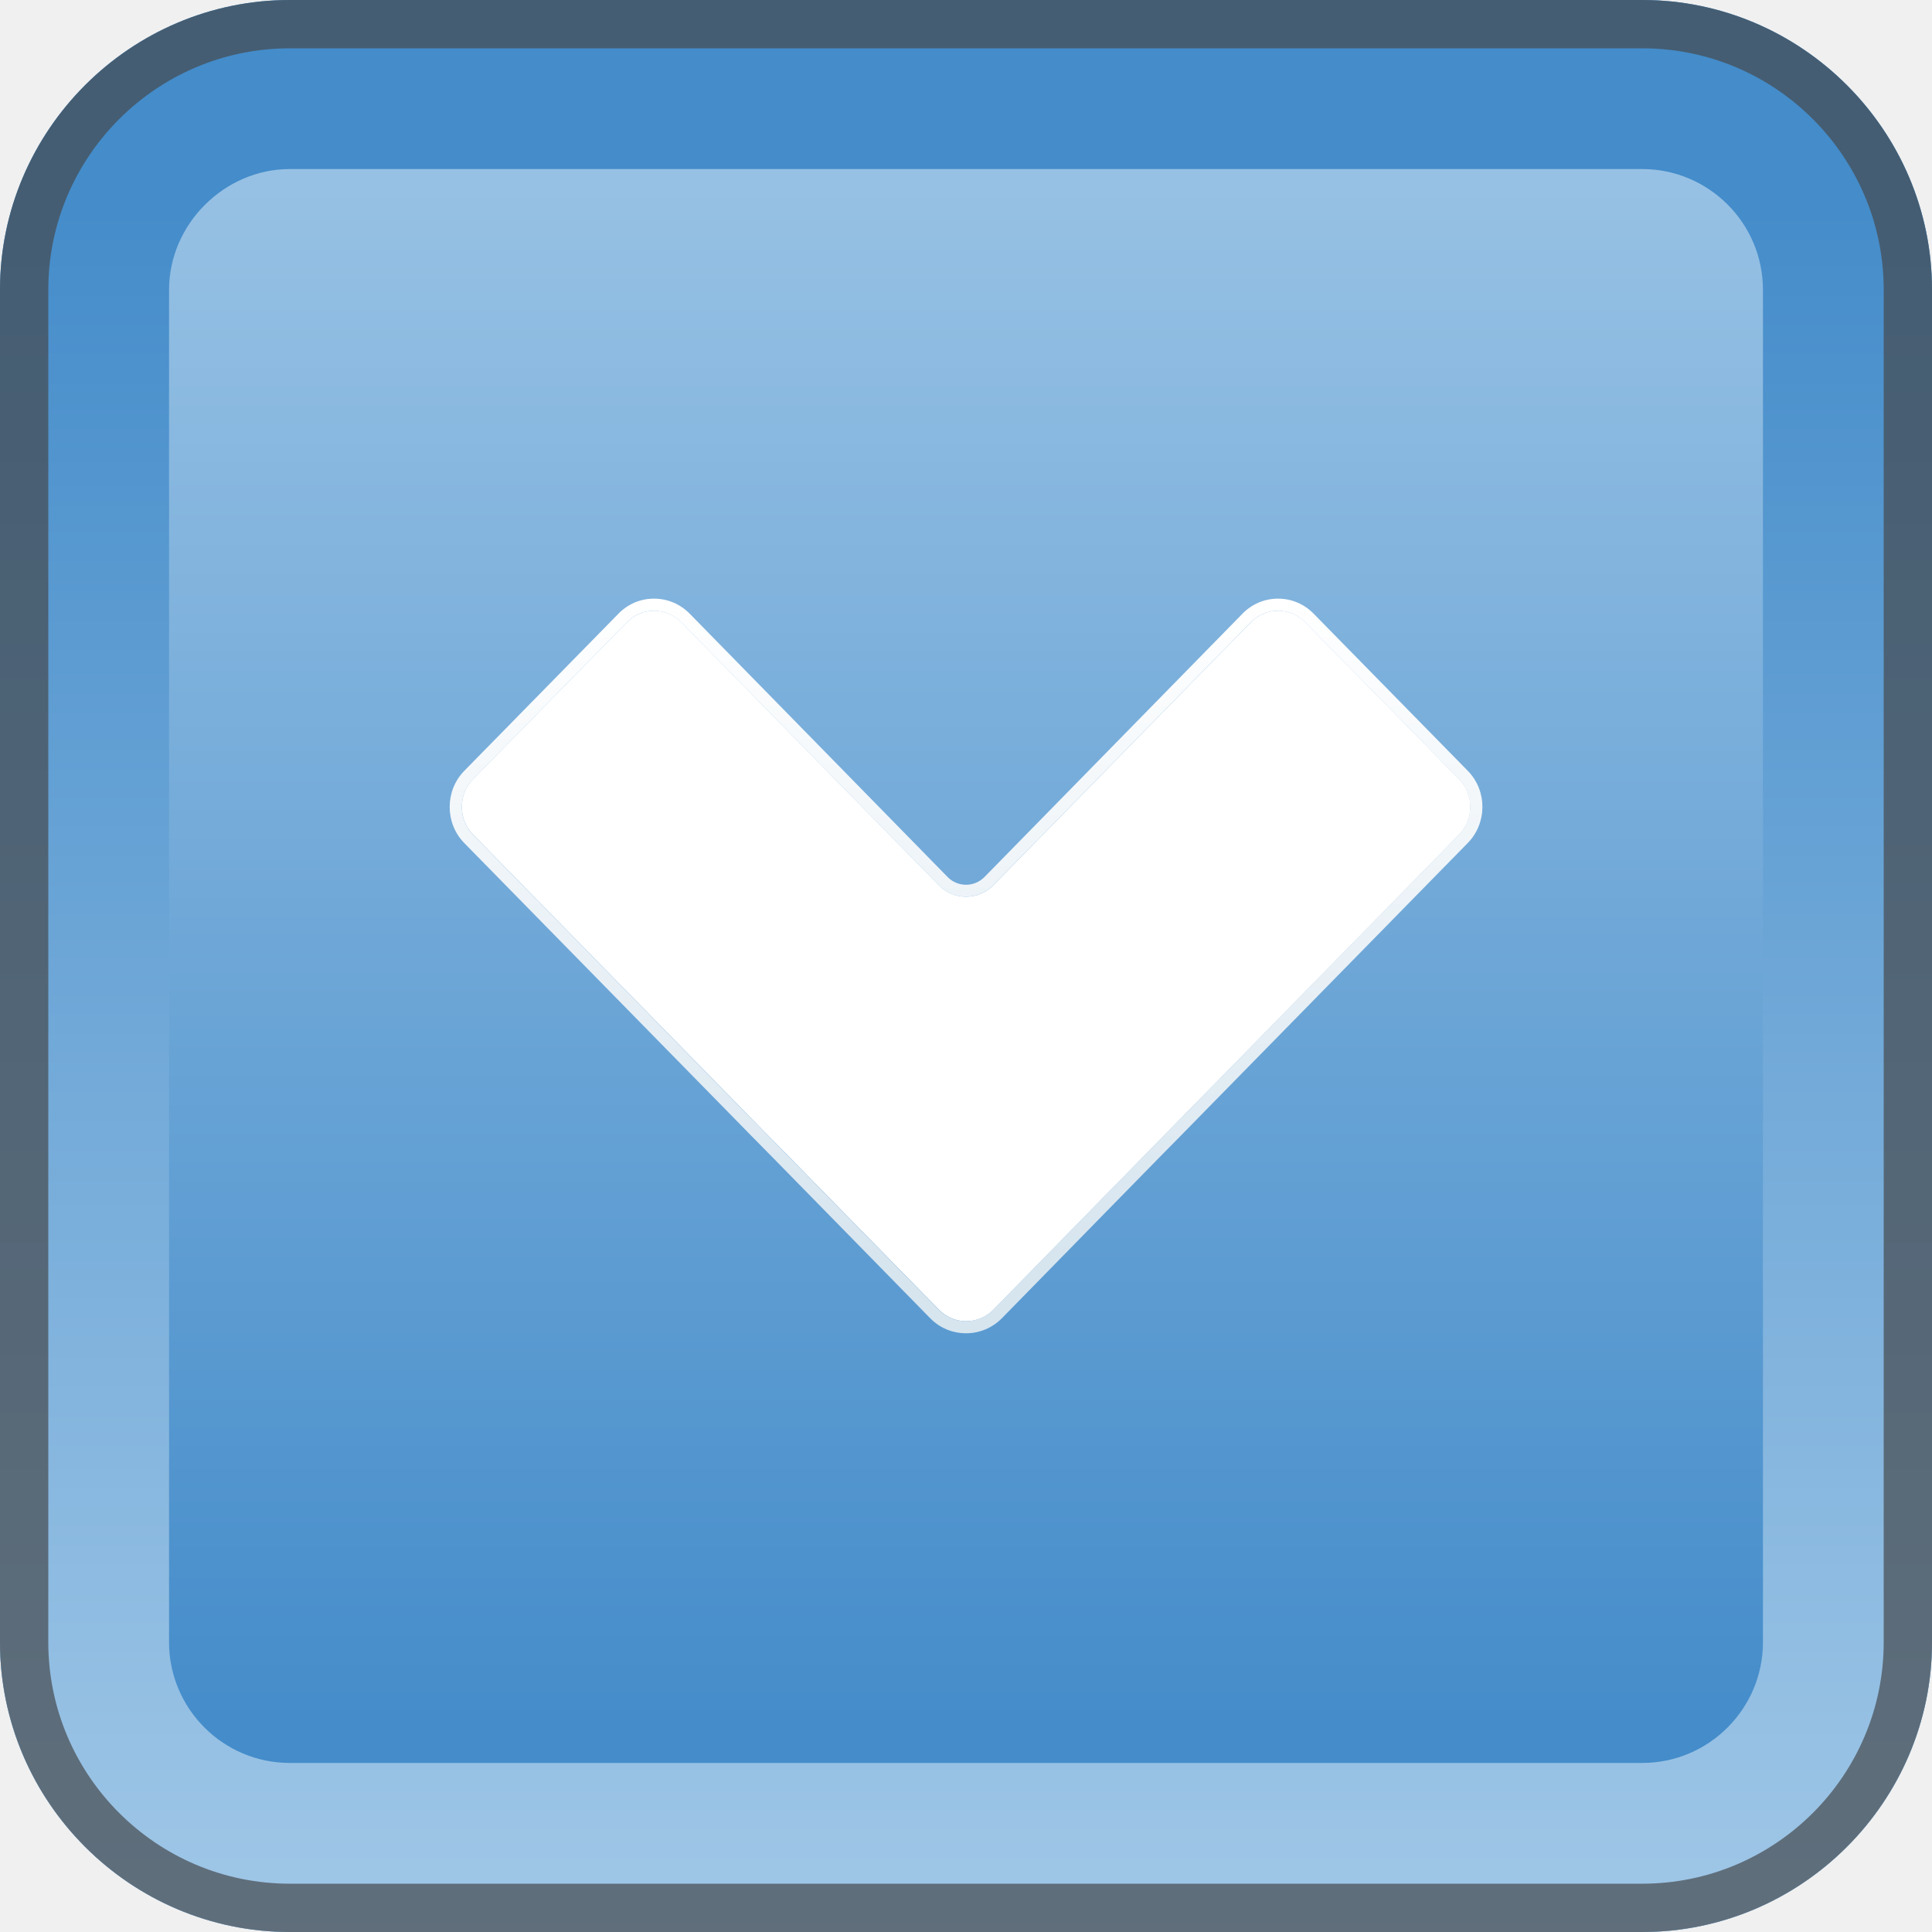
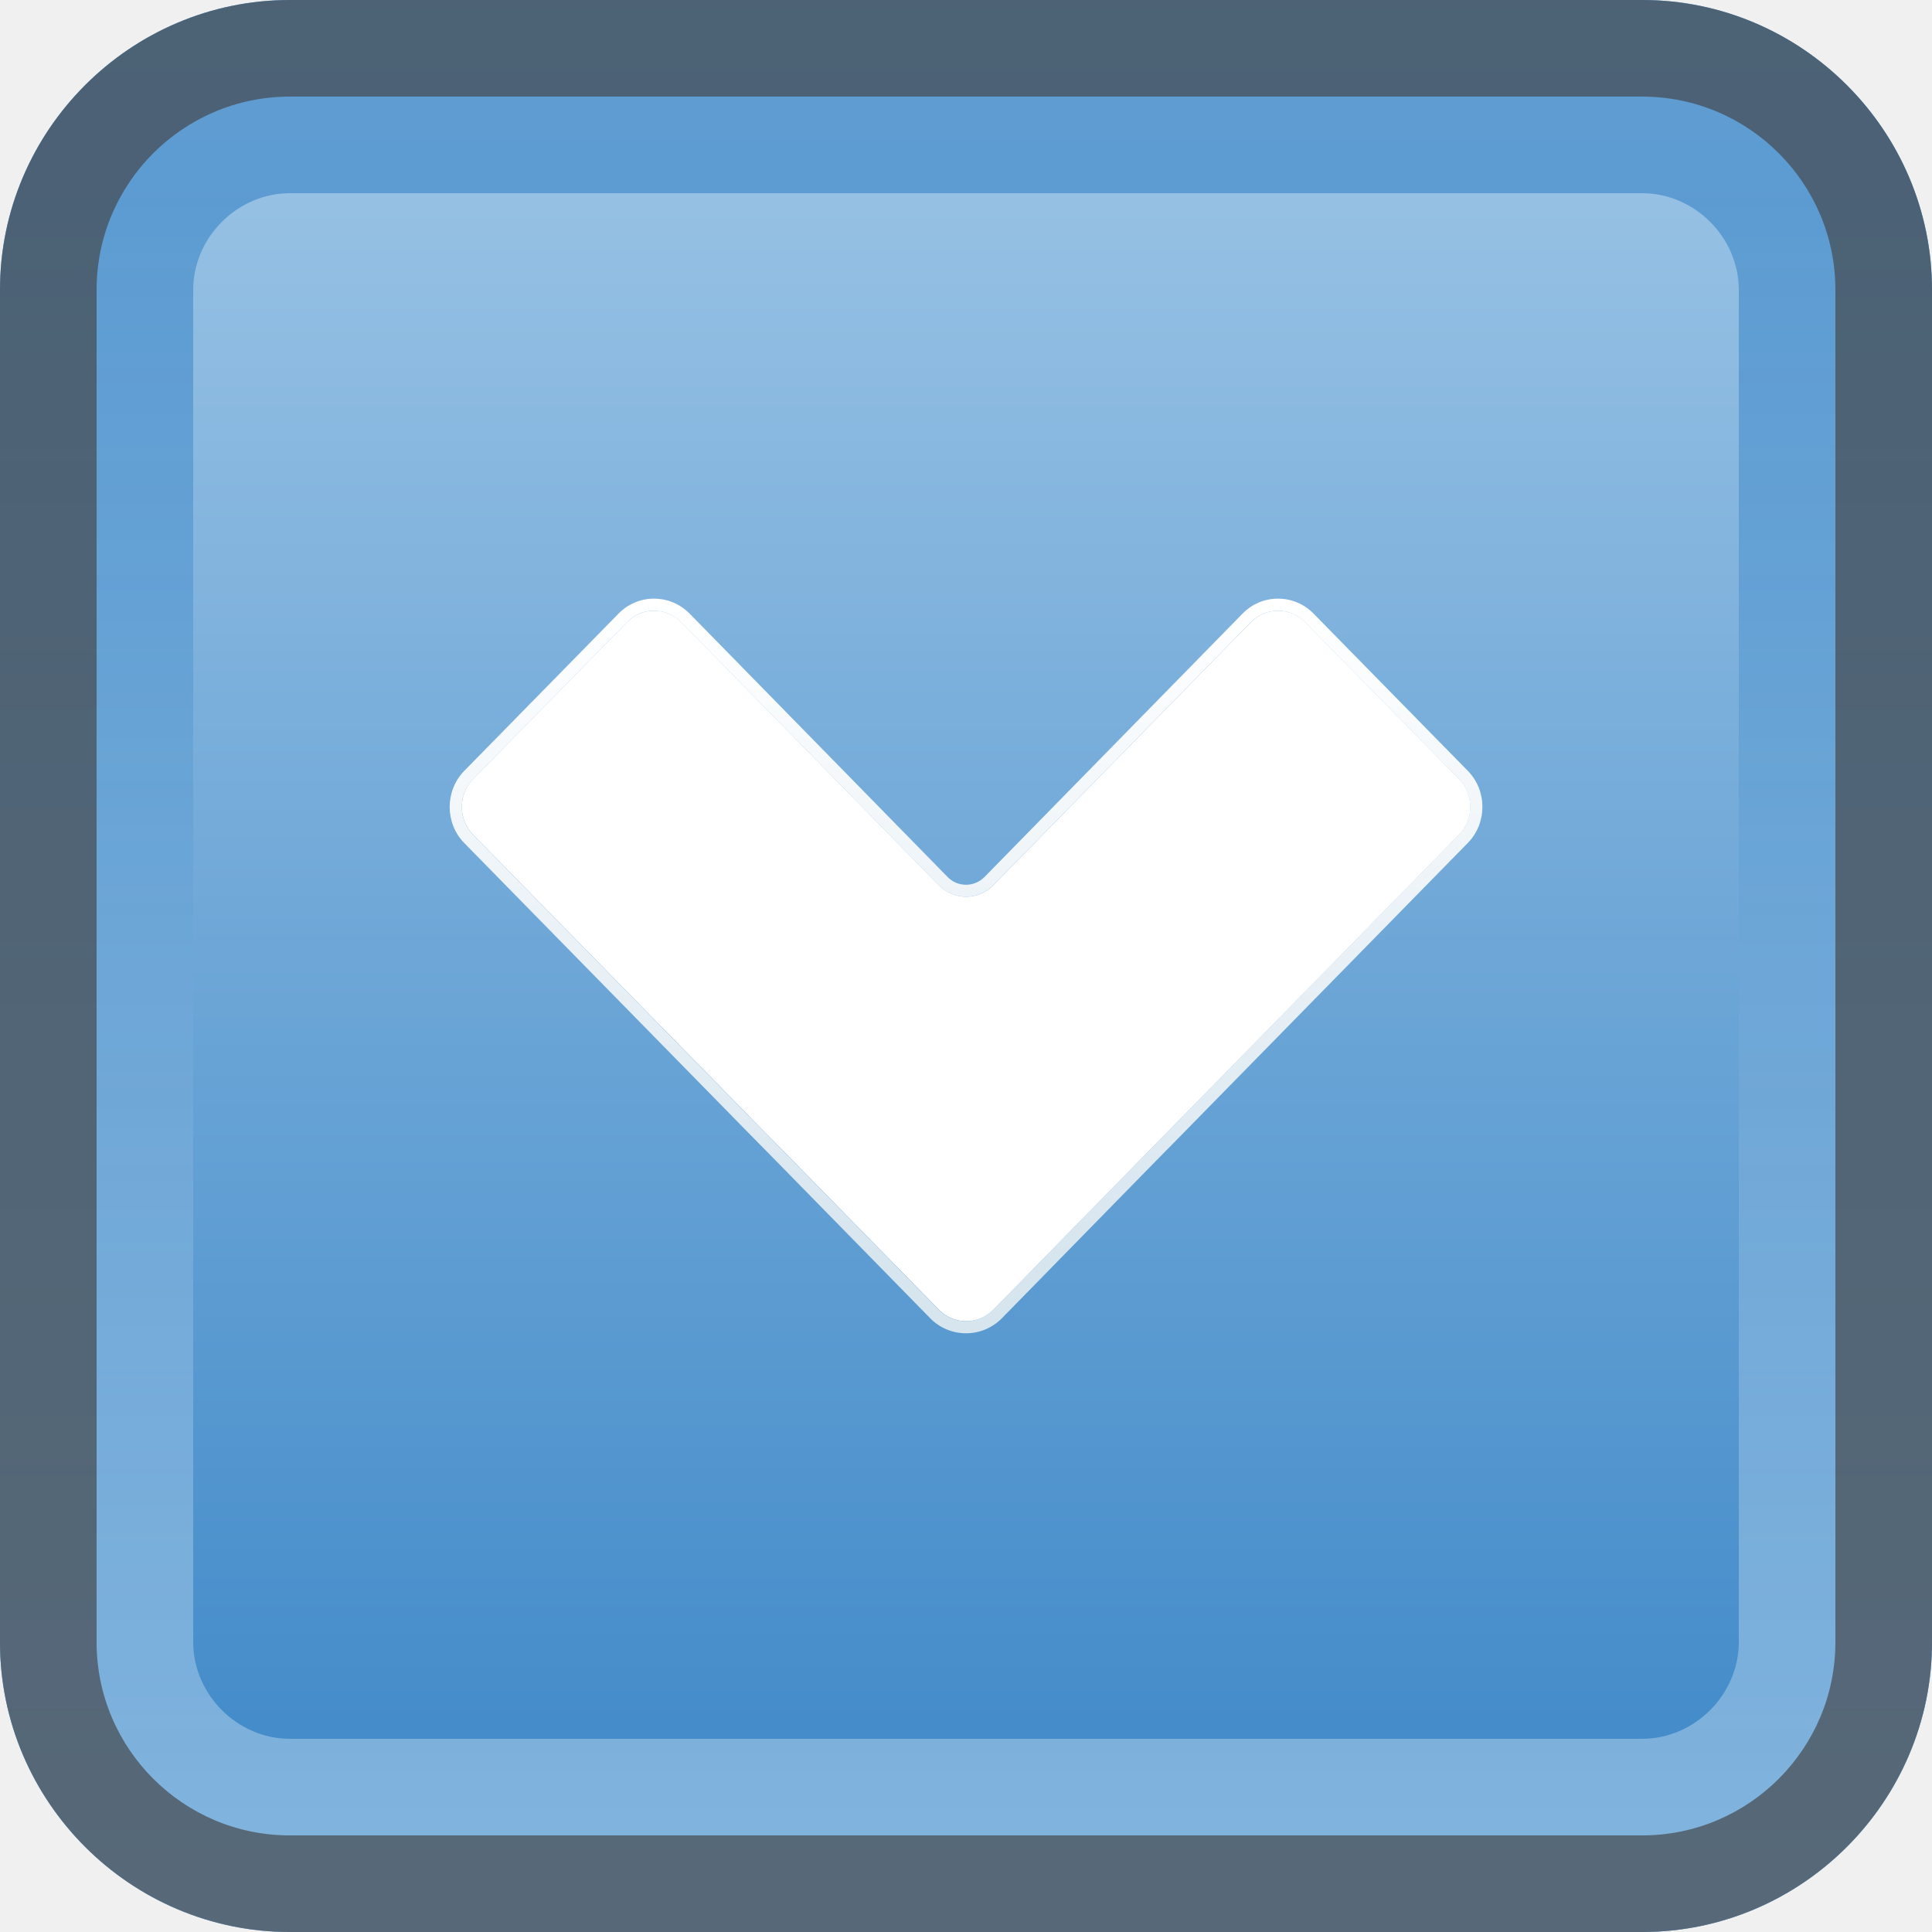
<svg xmlns="http://www.w3.org/2000/svg" version="1.1" x="0px" y="0px" width="20px" height="20px" viewBox="0 0 20 20" style="enable-background:new 0 0 20 20;" xml:space="preserve">
  <g id="caret-down-hover">
    <g>
      <g id="button-2px-corner_101_">
        <linearGradient id="SVGID_1_" gradientUnits="userSpaceOnUse" x1="-841" y1="-831" x2="-821" y2="-831" gradientTransform="matrix(0 1 -1 0 -821 841)">
          <stop offset="0" style="stop-color:#A0C7E7" />
          <stop offset="0.9" style="stop-color:#448CCA" />
        </linearGradient>
        <path style="fill:url(#SVGID_1_);" d="M3,0C1.35,0,0,1.35,0,3v14c0,1.65,1.35,3,3,3h14c1.65,0,3-1.35,3-3V3c0-1.65-1.35-3-3-3H3z     " />
-         <g>
+         <g style="opacity:0.7;">
          <linearGradient id="SVGID_2_" gradientUnits="userSpaceOnUse" x1="10.001" y1="20" x2="10.001" y2="4.882812e-04">
            <stop offset="0" style="stop-color:#A0C7E7" />
            <stop offset="0.9" style="stop-color:#448CCA" />
          </linearGradient>
-           <path style="fill:url(#SVGID_2_);" d="M17,1.75c0.689,0,1.25,0.561,1.25,1.25v14c0,0.689-0.561,1.25-1.25,1.25H3      c-0.689,0-1.25-0.561-1.25-1.25V3c0-0.678,0.572-1.25,1.25-1.25H17 M17,0H3C1.35,0,0,1.35,0,3v14c0,1.65,1.35,3,3,3h14      c1.65,0,3-1.35,3-3V3C20,1.35,18.65,0,17,0L17,0z" />
+           <path style="fill:url(#SVGID_2_);" d="M17,2c0.542,0,1,0.458,1,1v14c0,0.542-0.458,1-1,1H3c-0.542,0-1-0.458-1-1V3      c0-0.542,0.458-1,1-1H17 M17,0H3C1.35,0,0,1.35,0,3v14c0,1.65,1.35,3,3,3h14c1.65,0,3-1.35,3-3V3C20,1.35,18.65,0,17,0L17,0z" />
        </g>
        <g style="opacity:0.7;">
-           <path style="fill:#45494D;" d="M17,0.5c1.379,0,2.5,1.122,2.5,2.5v14c0,1.379-1.121,2.5-2.5,2.5H3c-1.378,0-2.5-1.121-2.5-2.5V3      c0-1.378,1.122-2.5,2.5-2.5H17 M17,0H3C1.35,0,0,1.35,0,3v14c0,1.65,1.35,3,3,3h14c1.65,0,3-1.35,3-3V3C20,1.35,18.65,0,17,0      L17,0z" />
+           <path style="fill:#45494D;" d="M17,1c1.103,0,2,0.897,2,2v14c0,1.103-0.897,2-2,2H3c-1.103,0-2-0.897-2-2V3c0-1.103,0.897-2,2-2      H17 M17,0H3C1.35,0,0,1.35,0,3v14c0,1.65,1.35,3,3,3h14c1.65,0,3-1.35,3-3V3C20,1.35,18.65,0,17,0L17,0z" />
        </g>
      </g>
      <g id="chevron_25_">
        <path style="fill:#FFFFFF;enable-background:new    ;" d="M10.281,9.166c-0.155,0.156-0.405,0.156-0.56,0L7.051,6.44     c-0.154-0.157-0.406-0.157-0.559,0L4.895,8.068c-0.152,0.156-0.152,0.414,0,0.57l2.672,2.725     c0.152,0.156,0.406,0.415,0.559,0.569l1.596,1.628c0.155,0.156,0.405,0.156,0.56,0l1.594-1.628     c0.152-0.154,0.406-0.413,0.559-0.569l2.672-2.725c0.152-0.156,0.152-0.414,0-0.57L13.51,6.44c-0.154-0.157-0.404-0.157-0.559,0     L10.281,9.166z" />
        <linearGradient id="SVGID_3_" gradientUnits="userSpaceOnUse" x1="10" y1="6.197" x2="10" y2="13.803">
          <stop offset="0" style="stop-color:#FFFFFF" />
          <stop offset="0.9" style="stop-color:#D7E5EF" />
        </linearGradient>
        <path style="fill:url(#SVGID_3_);" d="M13.23,6.322c0.102,0,0.202,0.04,0.279,0.118l1.596,1.628c0.152,0.156,0.152,0.414,0,0.57     l-2.672,2.725c-0.152,0.156-0.406,0.415-0.559,0.569l-1.594,1.628c-0.078,0.078-0.179,0.117-0.28,0.117     c-0.102,0-0.203-0.039-0.28-0.117l-1.596-1.628c-0.152-0.154-0.406-0.413-0.559-0.569L4.895,8.639     c-0.152-0.156-0.152-0.414,0-0.57L6.492,6.44c0.076-0.079,0.177-0.118,0.278-0.118c0.102,0,0.203,0.04,0.28,0.118l2.67,2.726     c0.077,0.078,0.179,0.117,0.28,0.117c0.101,0,0.202-0.039,0.28-0.117l2.67-2.726C13.028,6.362,13.129,6.322,13.23,6.322      M13.23,6.197c-0.14,0-0.271,0.056-0.368,0.156l-2.671,2.726c-0.051,0.051-0.119,0.08-0.19,0.08c-0.072,0-0.14-0.028-0.191-0.08     L7.14,6.353c-0.099-0.1-0.229-0.156-0.37-0.156c-0.14,0-0.271,0.056-0.368,0.156L4.805,7.981c-0.2,0.206-0.2,0.54,0,0.745     l2.672,2.725c0.152,0.156,0.407,0.415,0.559,0.569l1.595,1.628c0.099,0.1,0.23,0.154,0.37,0.154c0.139,0,0.27-0.055,0.369-0.154     l1.594-1.628c0.152-0.154,0.407-0.413,0.56-0.57l2.671-2.724c0.201-0.206,0.201-0.54,0.001-0.745l-1.597-1.628     C13.501,6.253,13.37,6.197,13.23,6.197L13.23,6.197z" />
      </g>
    </g>
  </g>
  <g id="Layer_1">
</g>
</svg>
